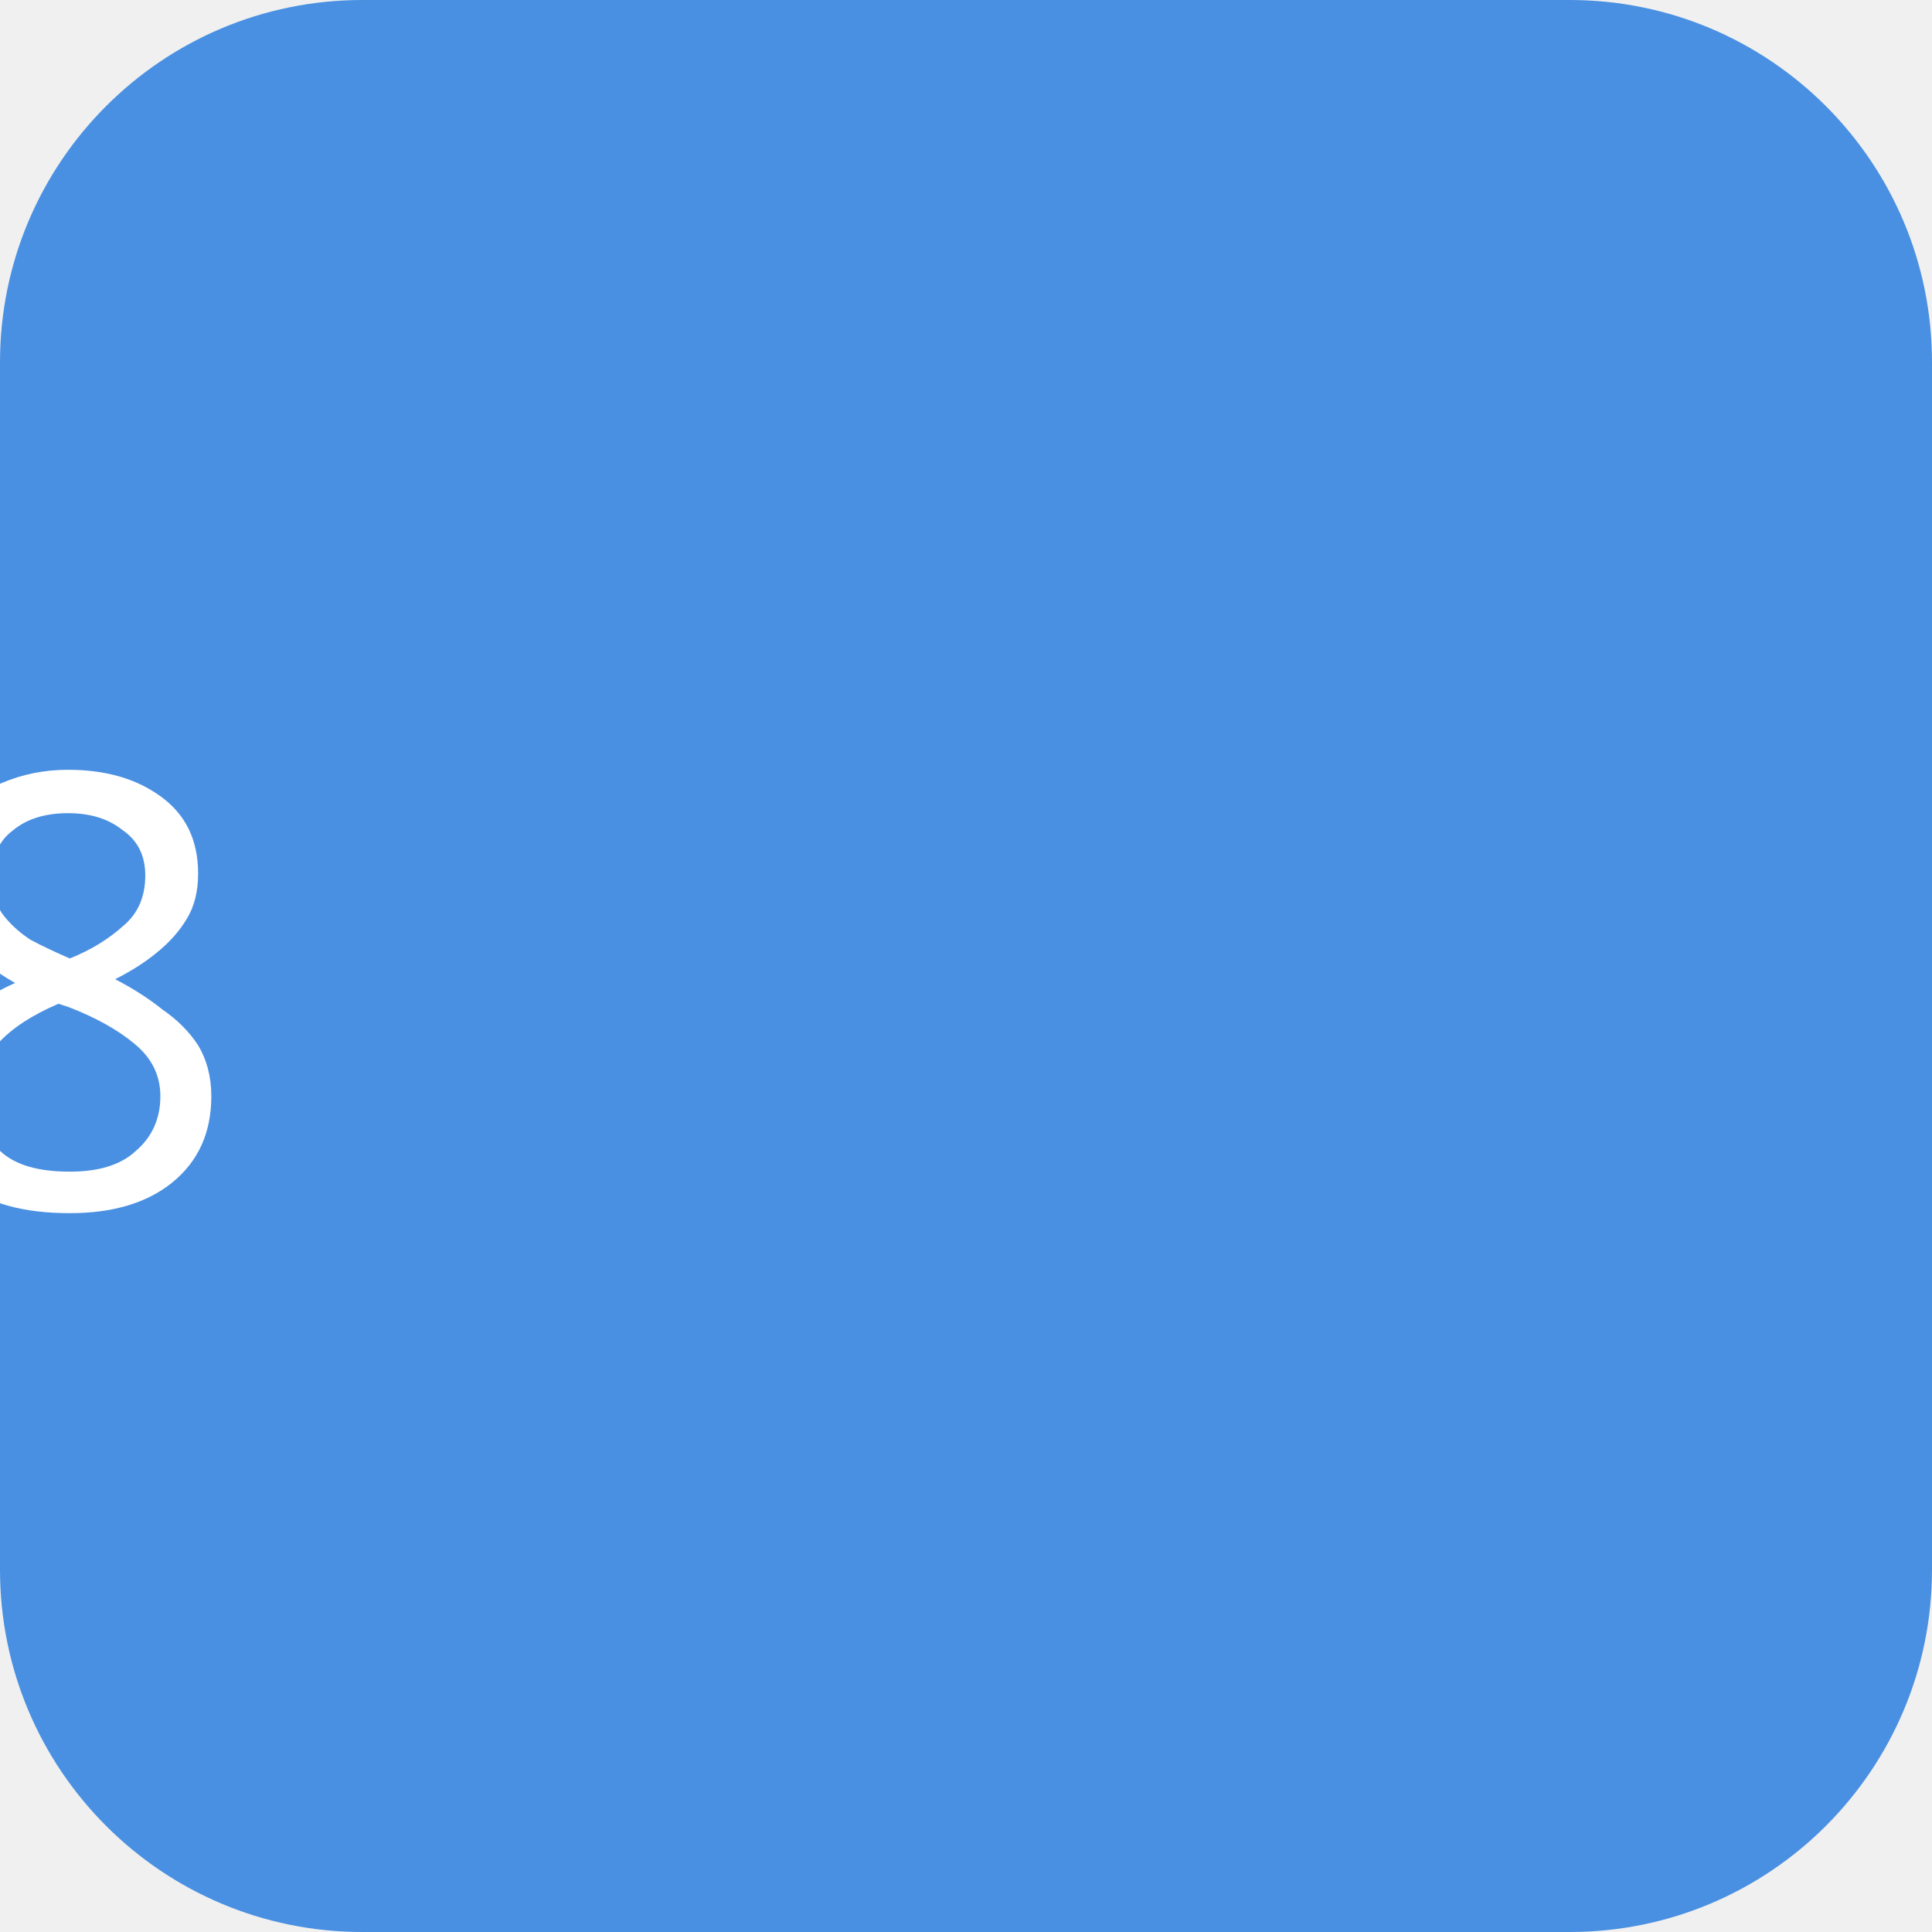
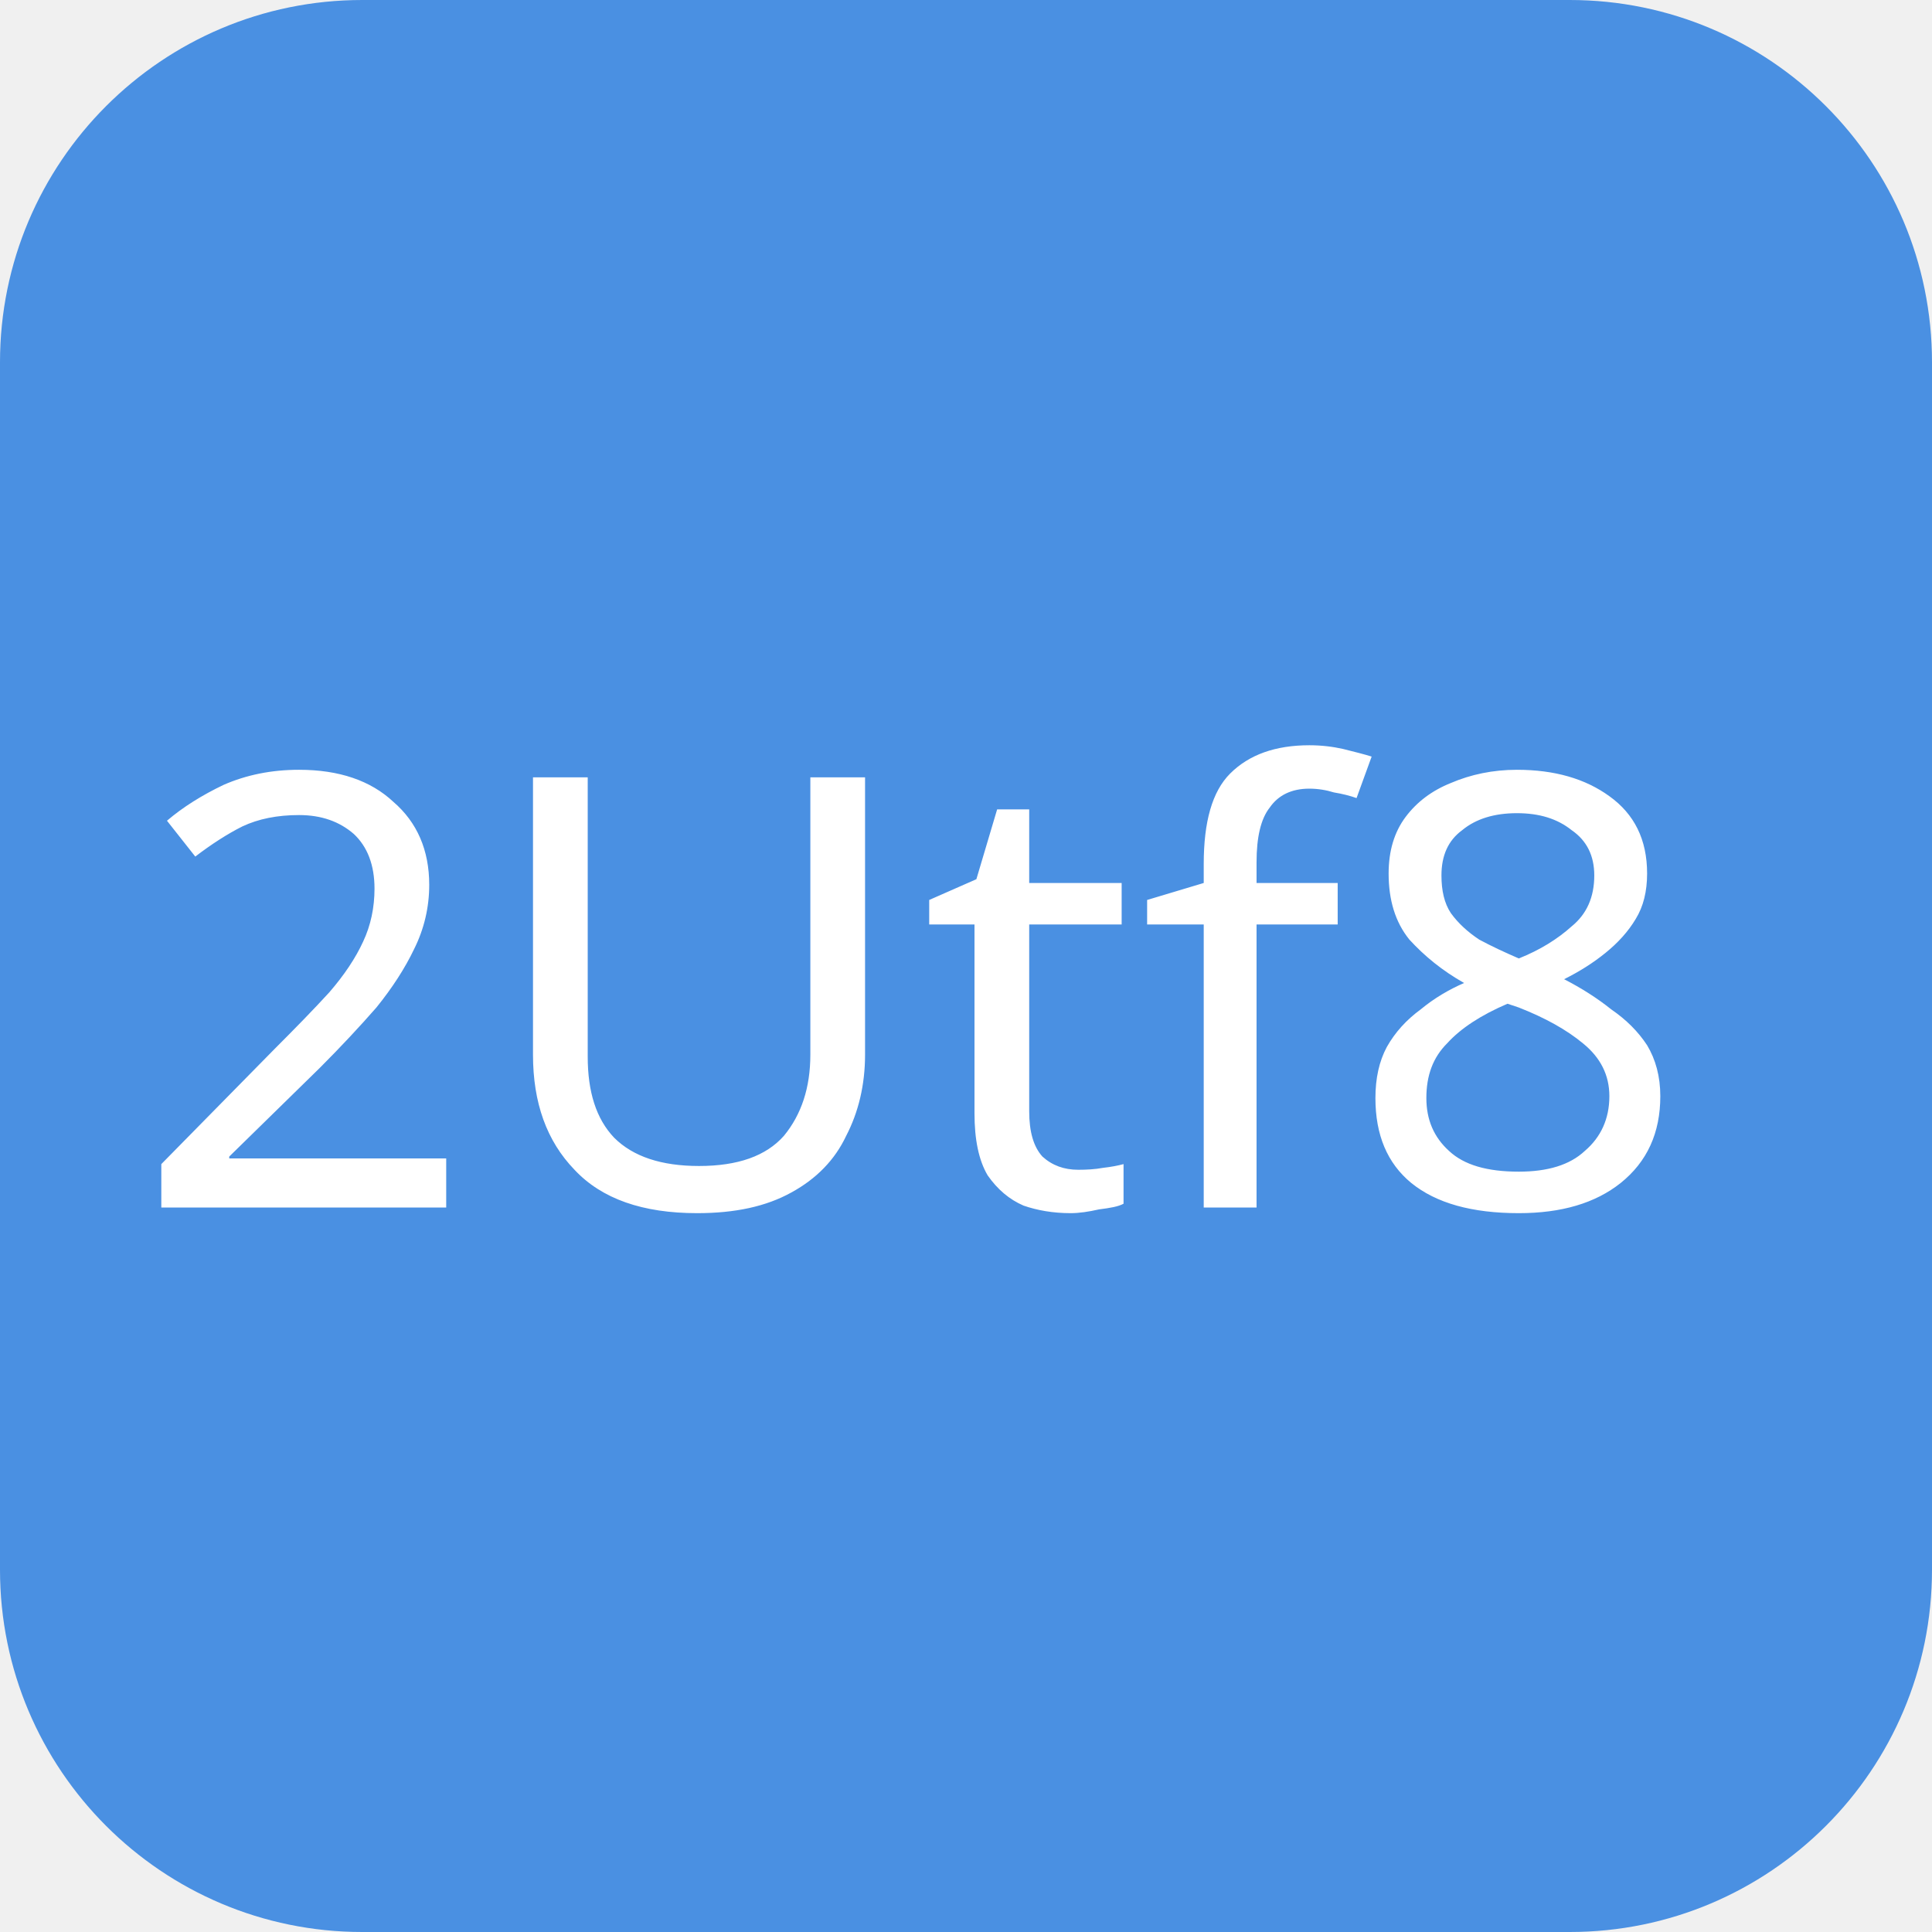
<svg xmlns="http://www.w3.org/2000/svg" width="16" height="16" viewBox="0 0 16 16">
  <rect x="0" y="0" width="16" height="16" rx="3" fill="#4A90E2" />
-   <text x="2" y="10" text-anchor="end" font-family="sans-serif" font-size="5" fill="white">
+   <text x="14" y="10" text-anchor="end" font-family="sans-serif" font-size="5" fill="white">
        2Utf8
    </text>
</svg>
